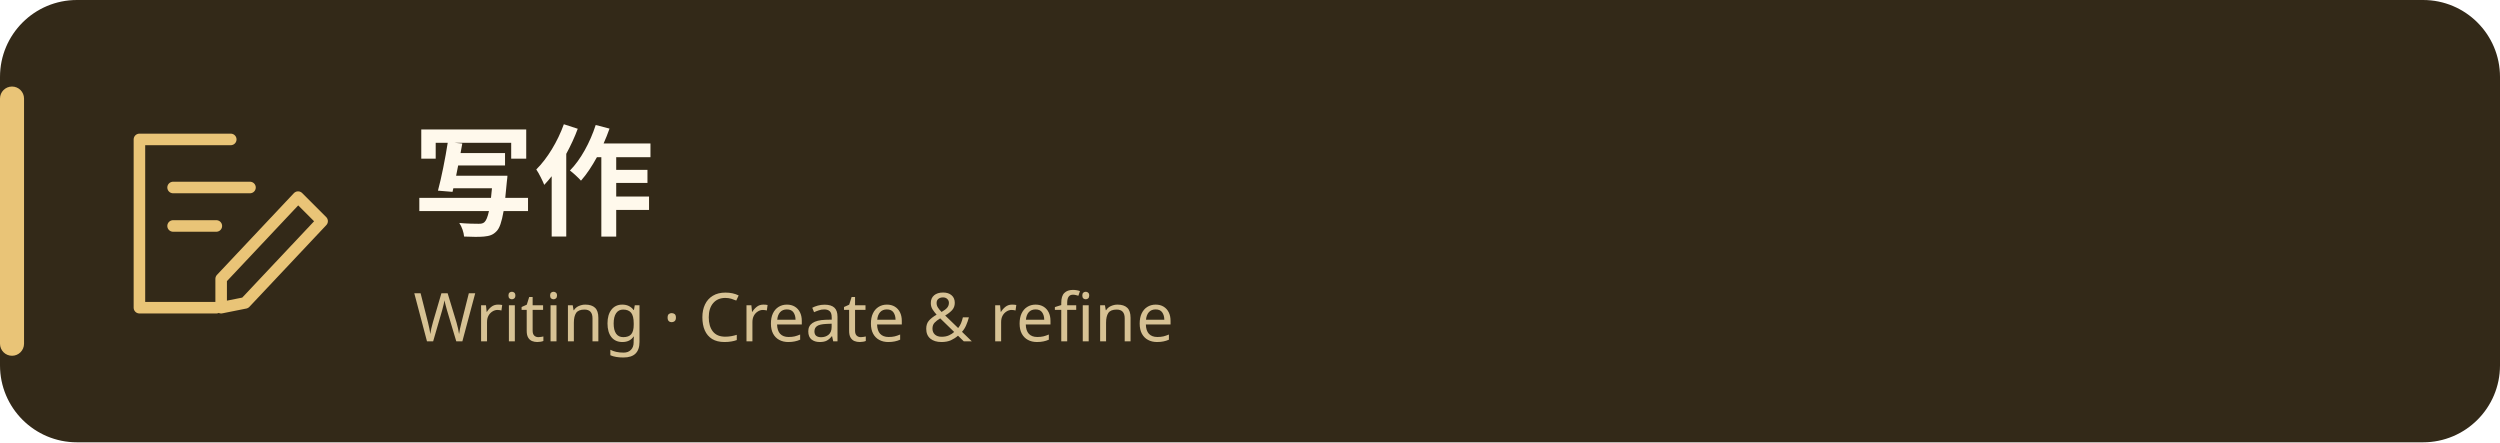
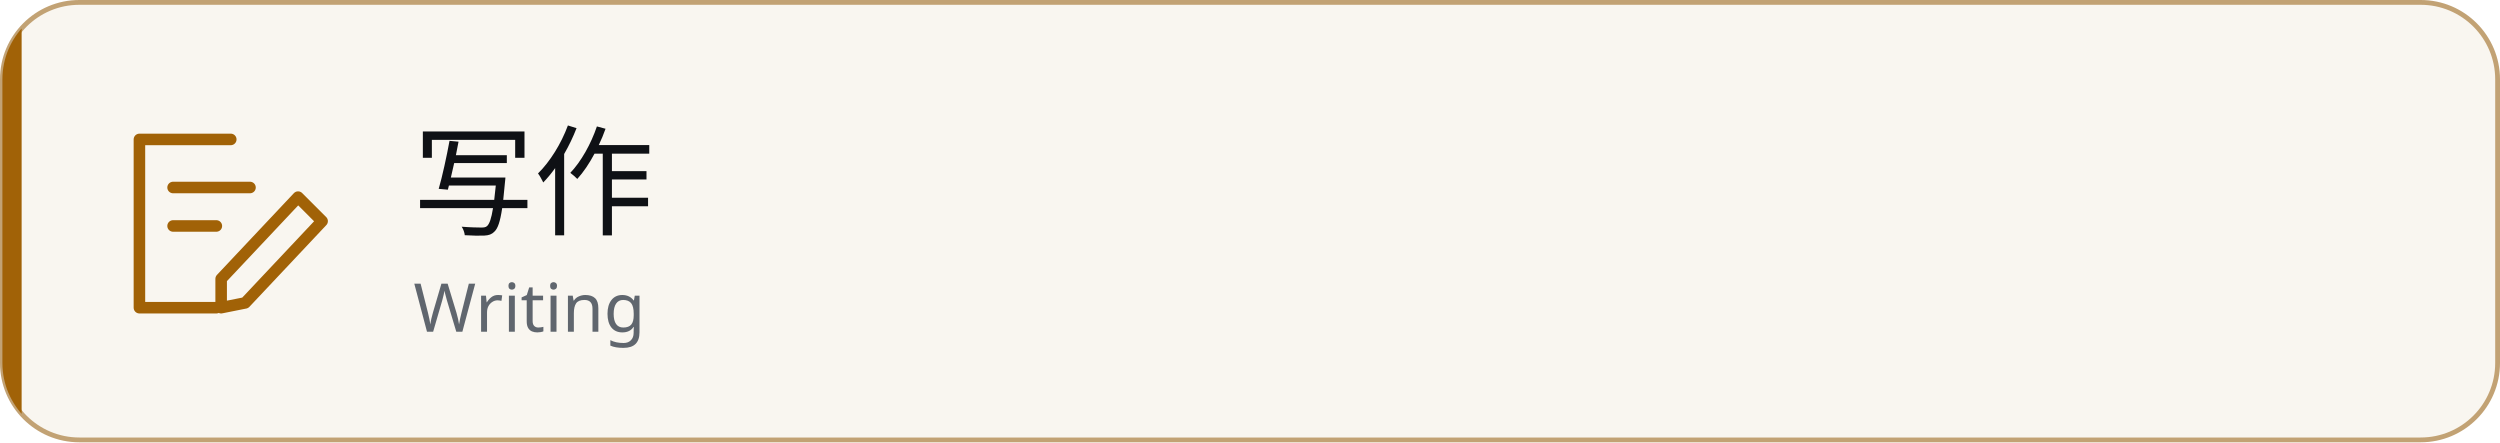
<svg xmlns="http://www.w3.org/2000/svg" width="520" height="92" viewBox="0 0 520 92" role="img" aria-labelledby="title">
-   <rect width="520" height="92" rx="16" fill="#332918" />
-   <rect width="5" height="56" x="0" y="18" rx="2.5" fill="#e9c477" />
-   <g fill="none" stroke="#e9c477" stroke-width="2.4" stroke-linecap="round" stroke-linejoin="round">
+   <defs>
+     <clipPath id="card">
+       <rect x="0.5" y="0.5" width="519" height="91" rx="16" />
+     </clipPath>
+   </defs>
+   <rect x="0.5" y="0.5" width="519" height="91" rx="16" fill="#f9f6f0" stroke="#c2a274" />
+   <rect x="0.5" y="0.5" width="4" height="91" fill="#a16207" clip-path="url(#card)" />
+   <g fill="none" stroke="#a16207" stroke-width="2.4" stroke-linecap="round" stroke-linejoin="round">
    <path d="M48 29H29v35h16m-9-25h16m-16 8h9m1 17 5-1 16-17-5-5-16 17z" />
  </g>
-   <text x="86" y="47" fill="#fff9ec" font-family="Segoe UI,Microsoft YaHei,sans-serif" font-size="25" font-weight="600">写作</text>
-   <text x="86" y="71" fill="#d7c294" font-family="Segoe UI,sans-serif" font-size="14">Writing · Create &amp; refine</text>
+   <text x="86" y="47" fill="#0f1115" font-family="Segoe UI,Microsoft YaHei,PingFang SC,sans-serif" font-size="25" font-weight="500">写作</text>
+   <text x="86" y="69" fill="#60666e" font-family="Segoe UI,sans-serif" font-size="14">Writing</text>
</svg>
